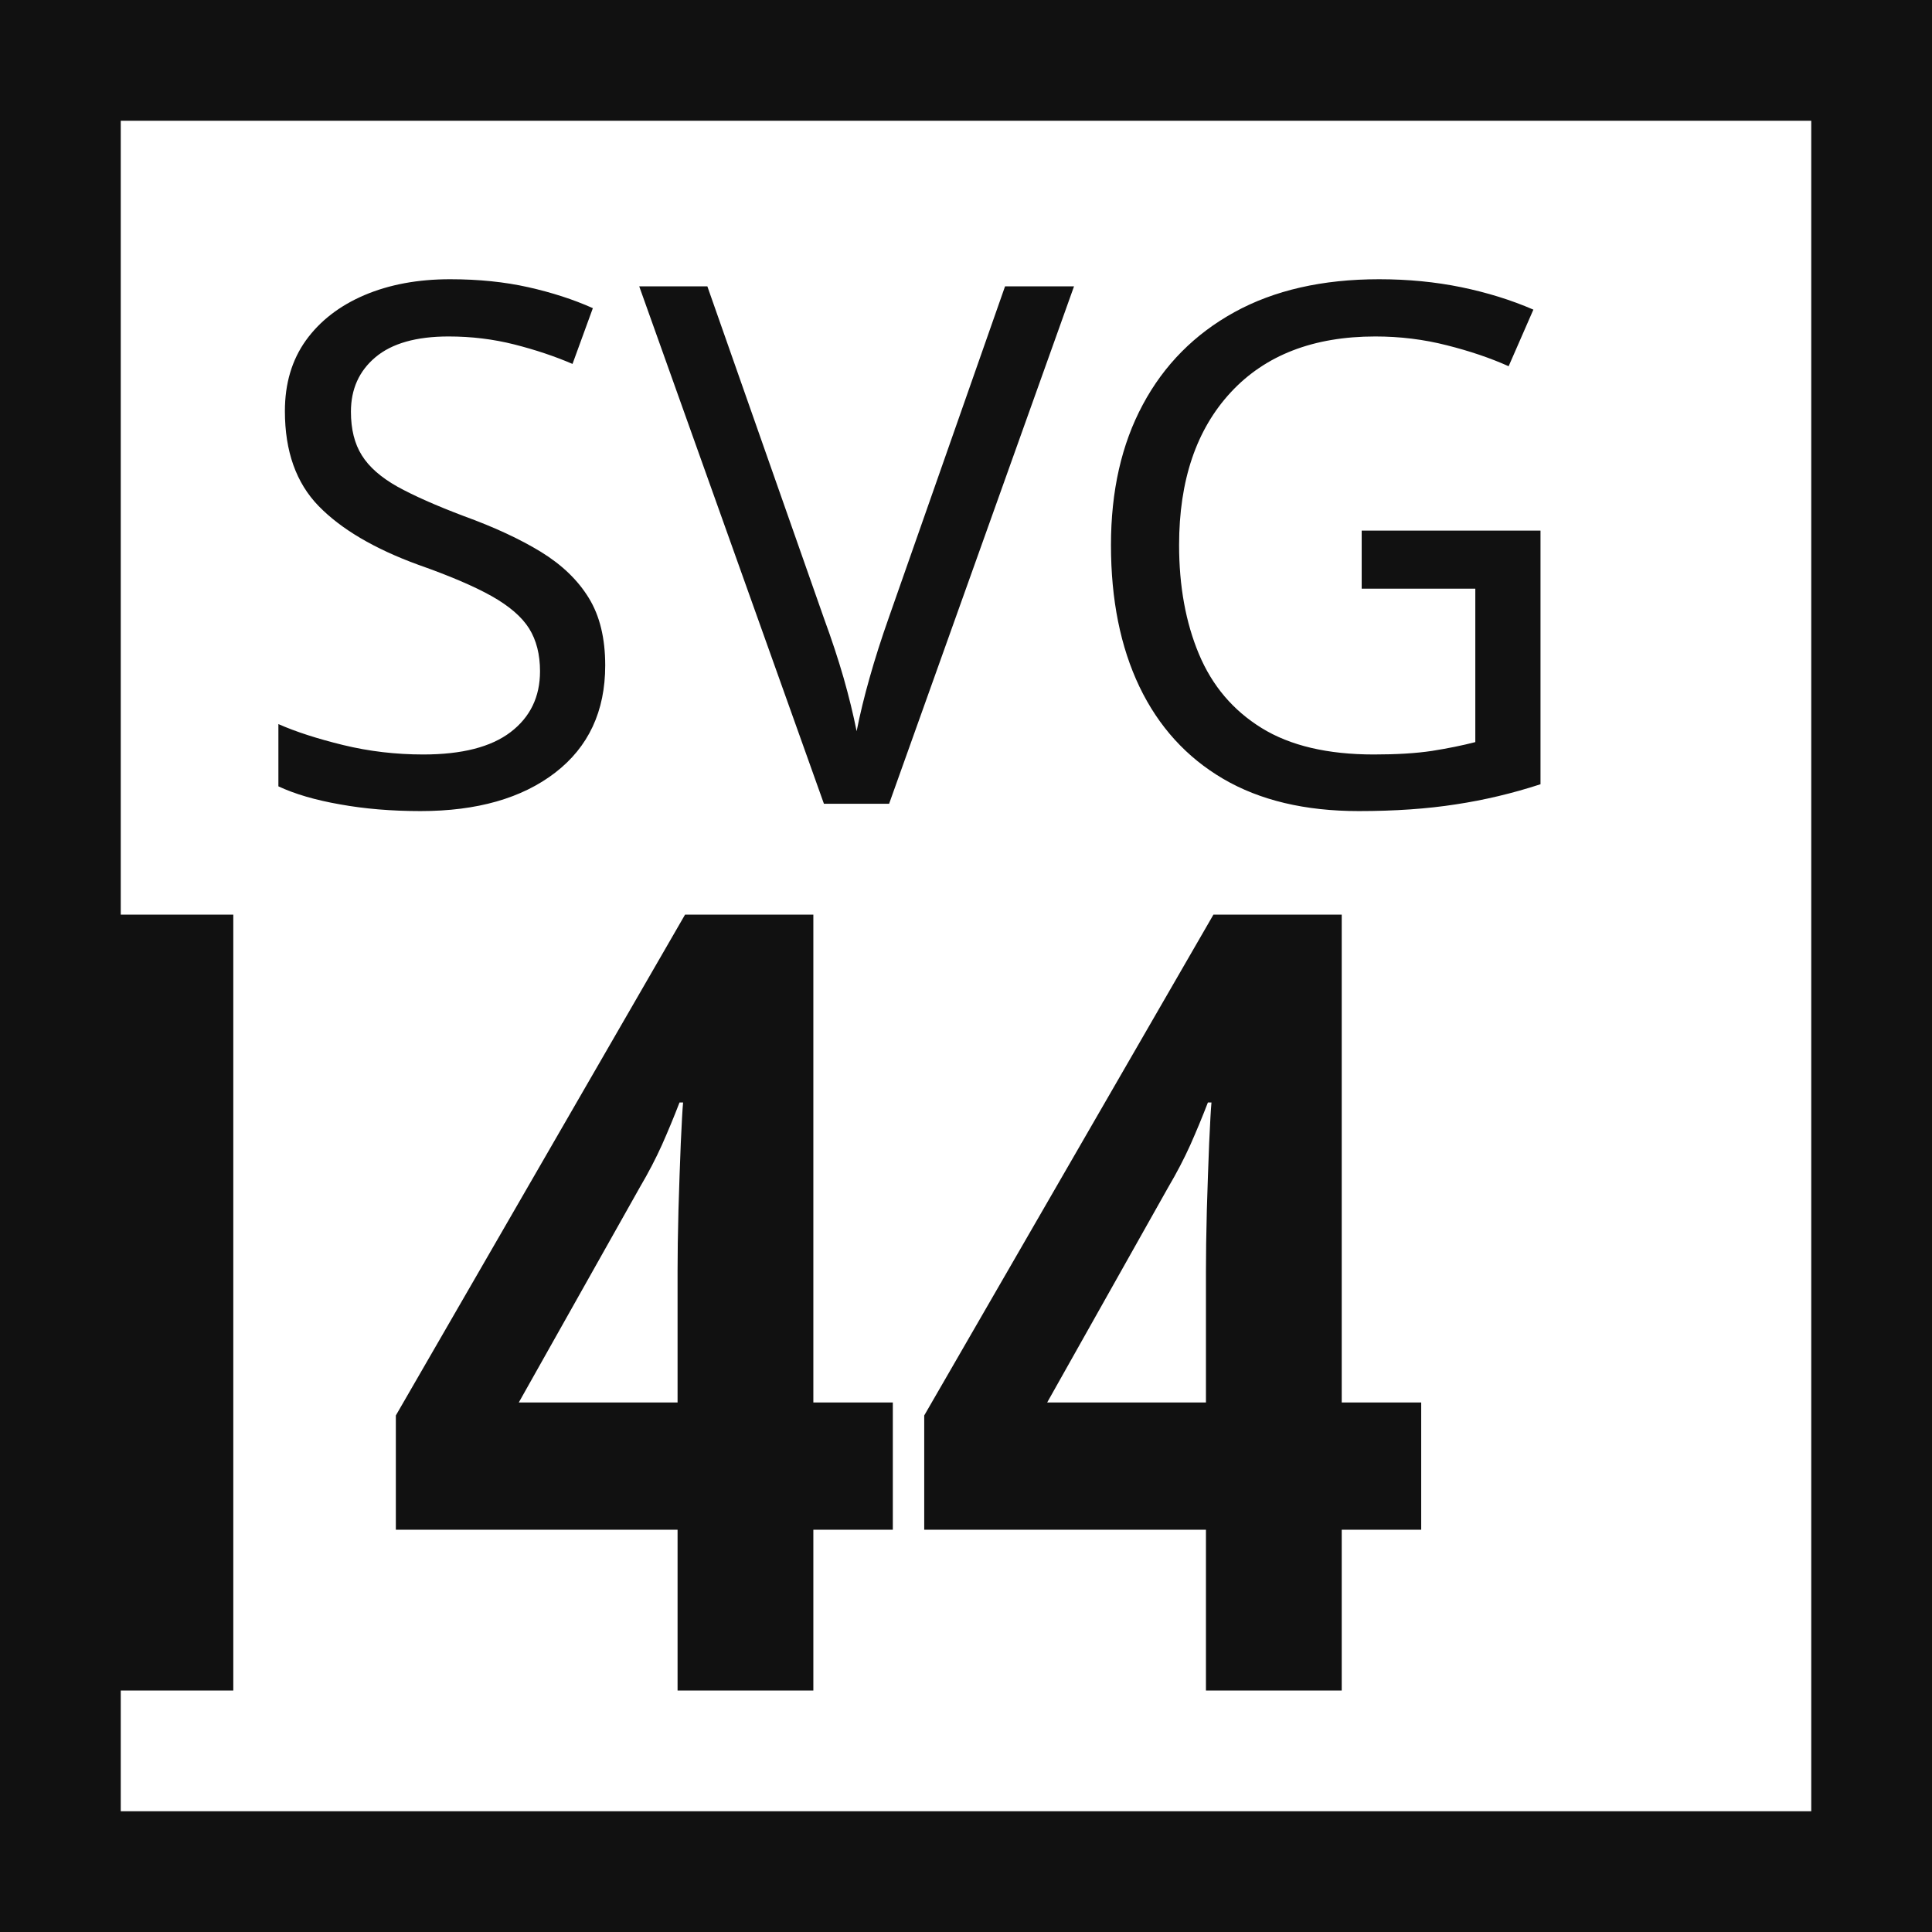
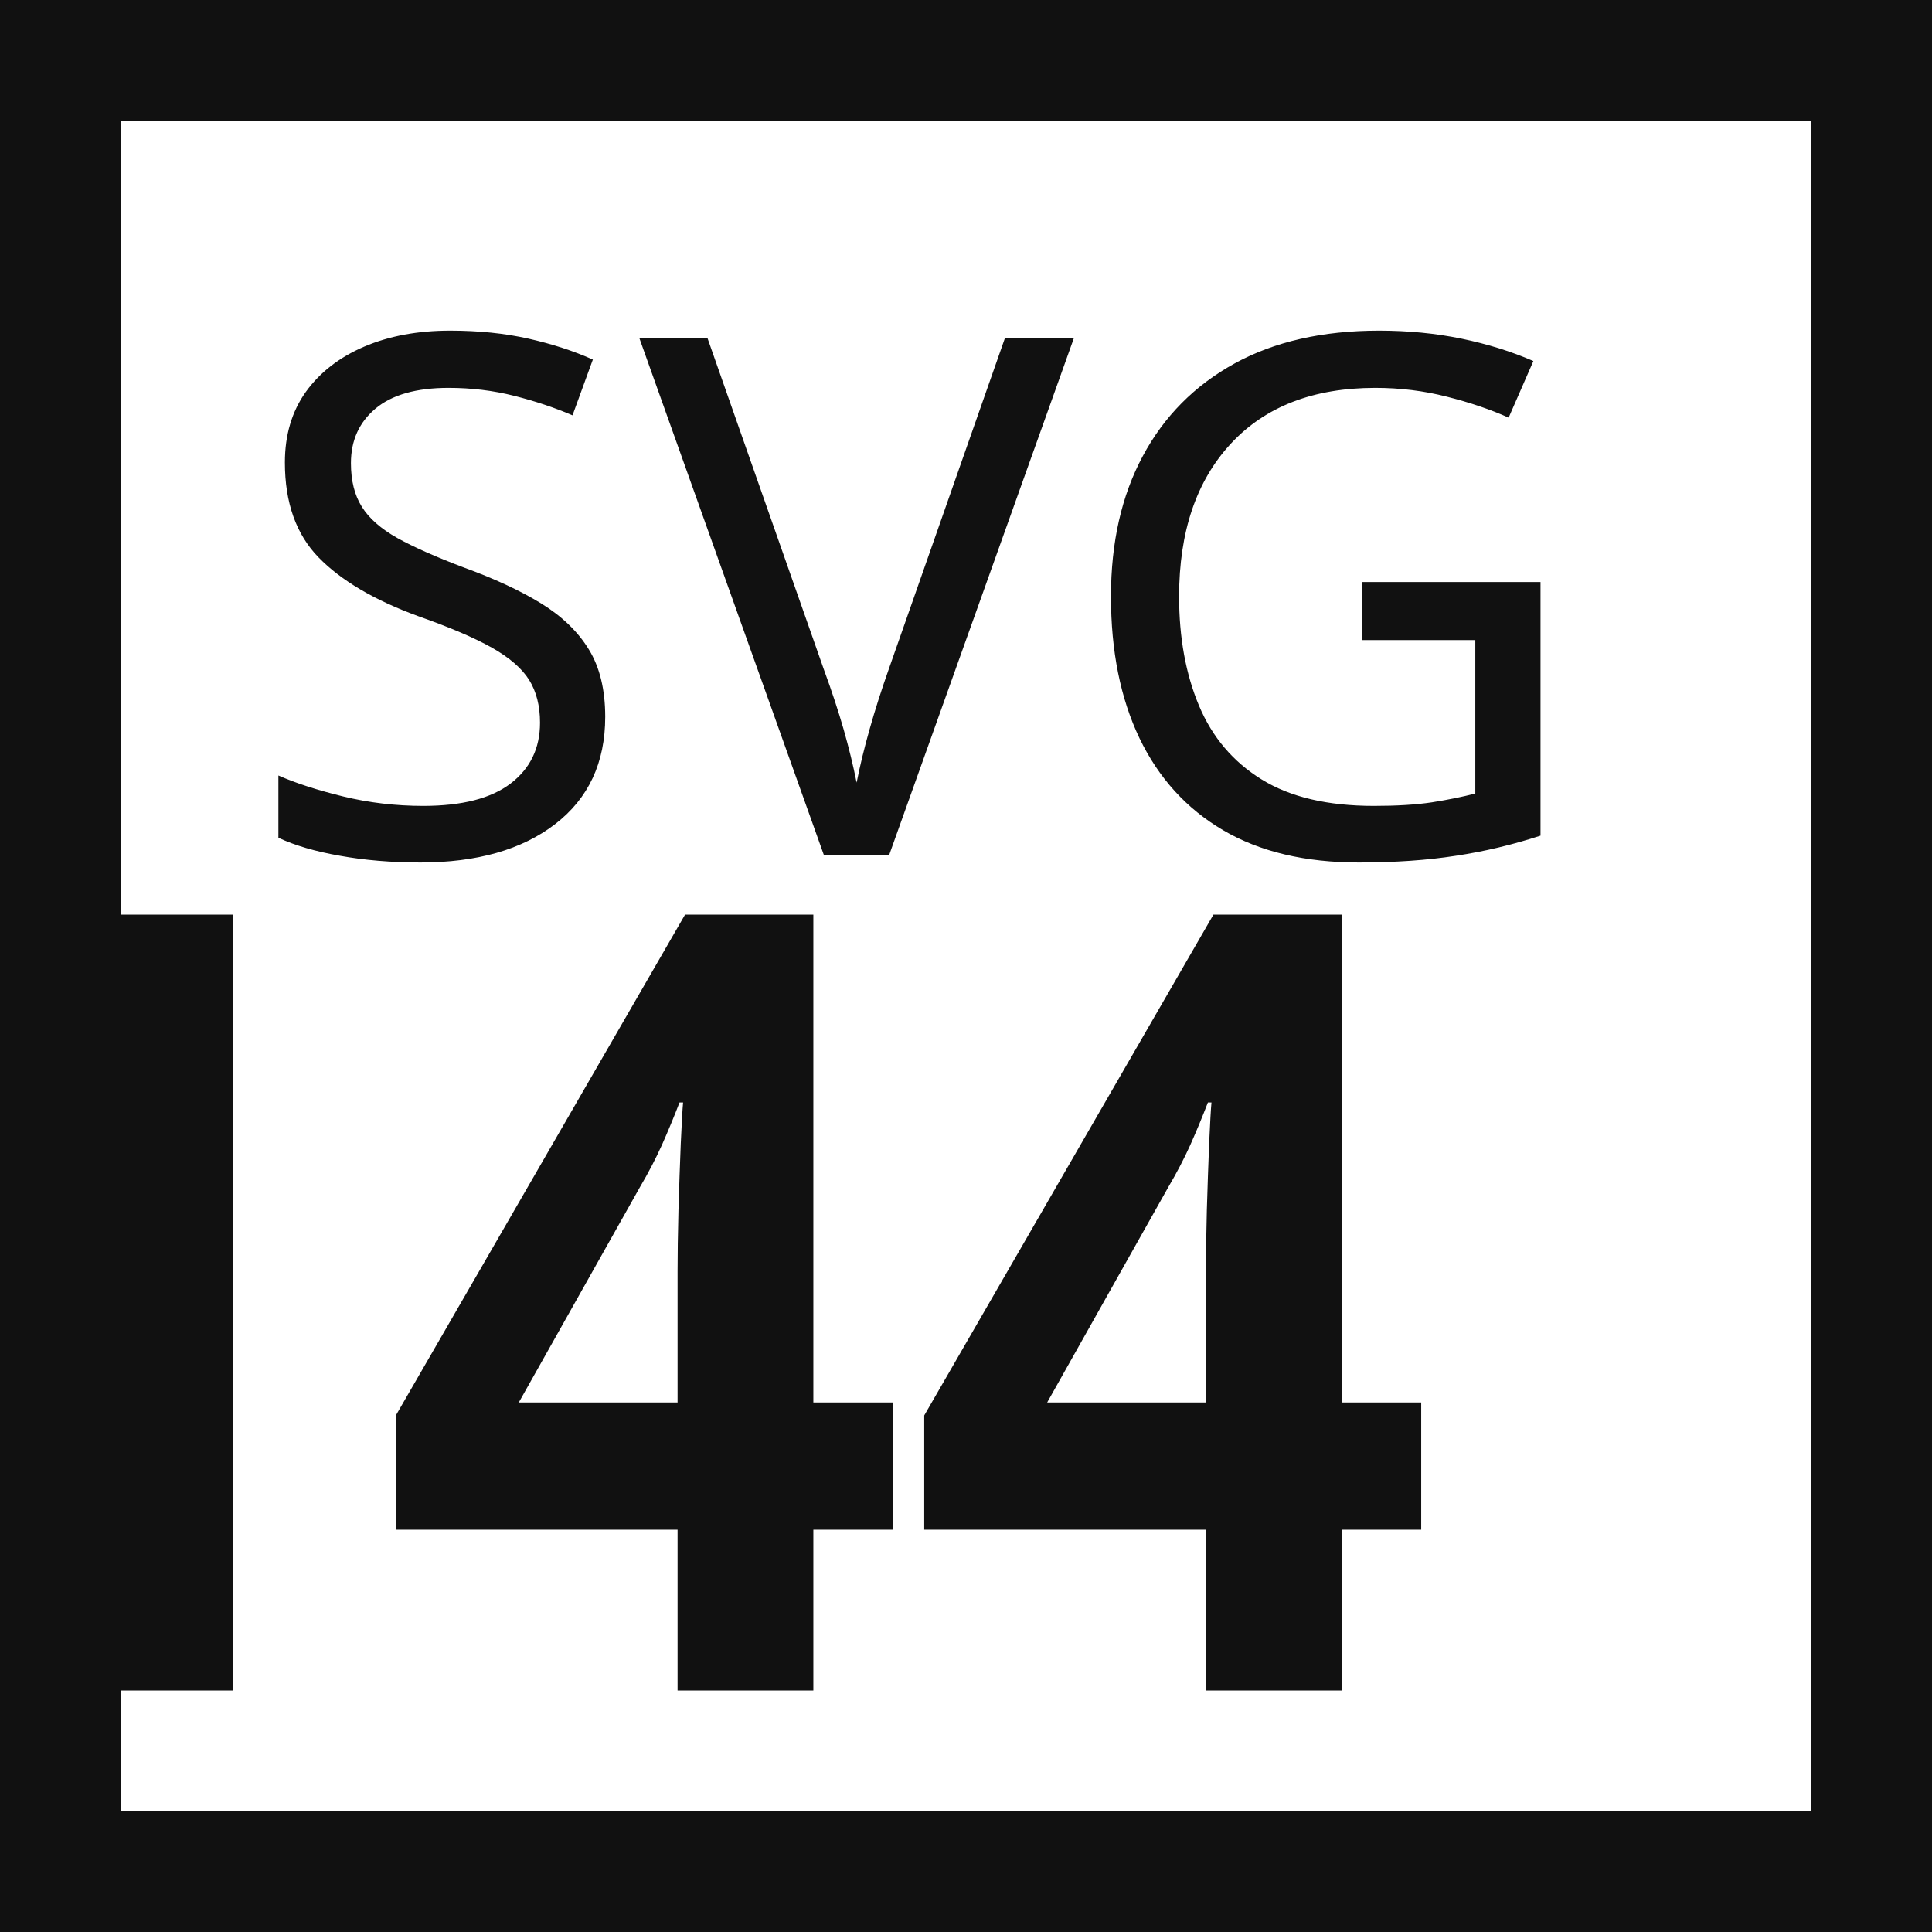
<svg xmlns="http://www.w3.org/2000/svg" width="144" height="144">
  <rect x="4.5" y="4.5" width="135" height="135" stroke-width="9" stroke="#111" fill="#fff" />
-   <text x="18" y="18" font-family="sans-serif" font-size="54" textLength="108" dominant-baseline="text-before-edge" fill="#111">SVG</text>
+   <text x="18" y="45" font-family="sans-serif" font-size="54" textLength="108" dominant-baseline="middle" fill="#111">SVG</text>
  <text x="126" y="126" font-family="sans-serif" font-weight="bold" font-size="81" style=" transform: scaleX(0.85); transform-origin: bottom right; " text-anchor="end" dominant-baseline="alphabetic" fill="#111">144</text>
</svg>
